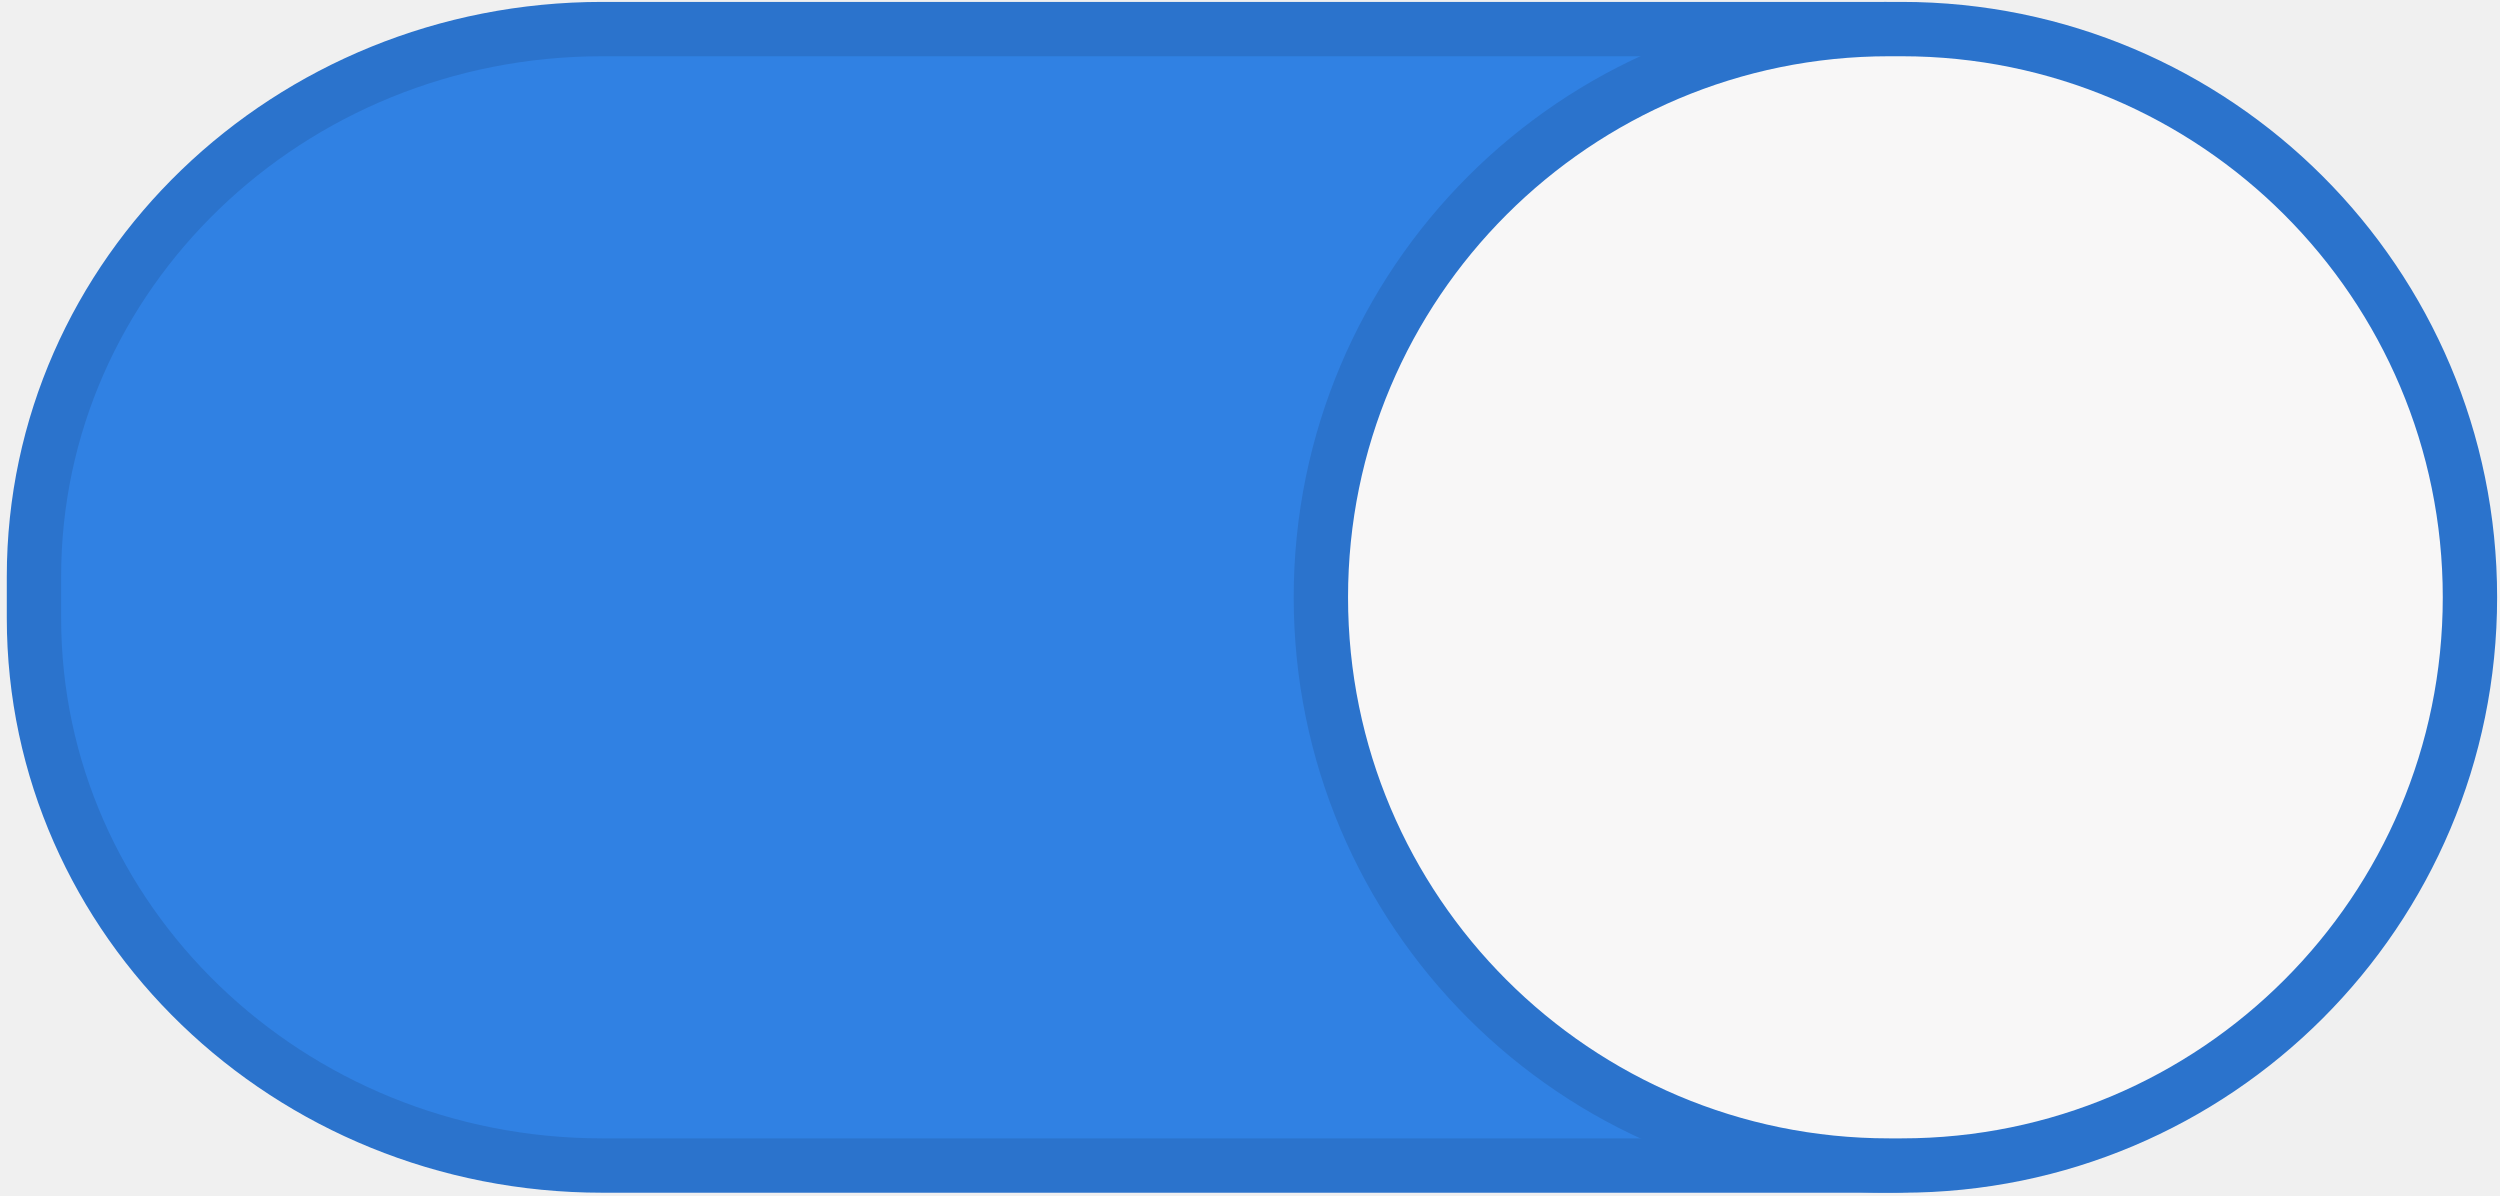
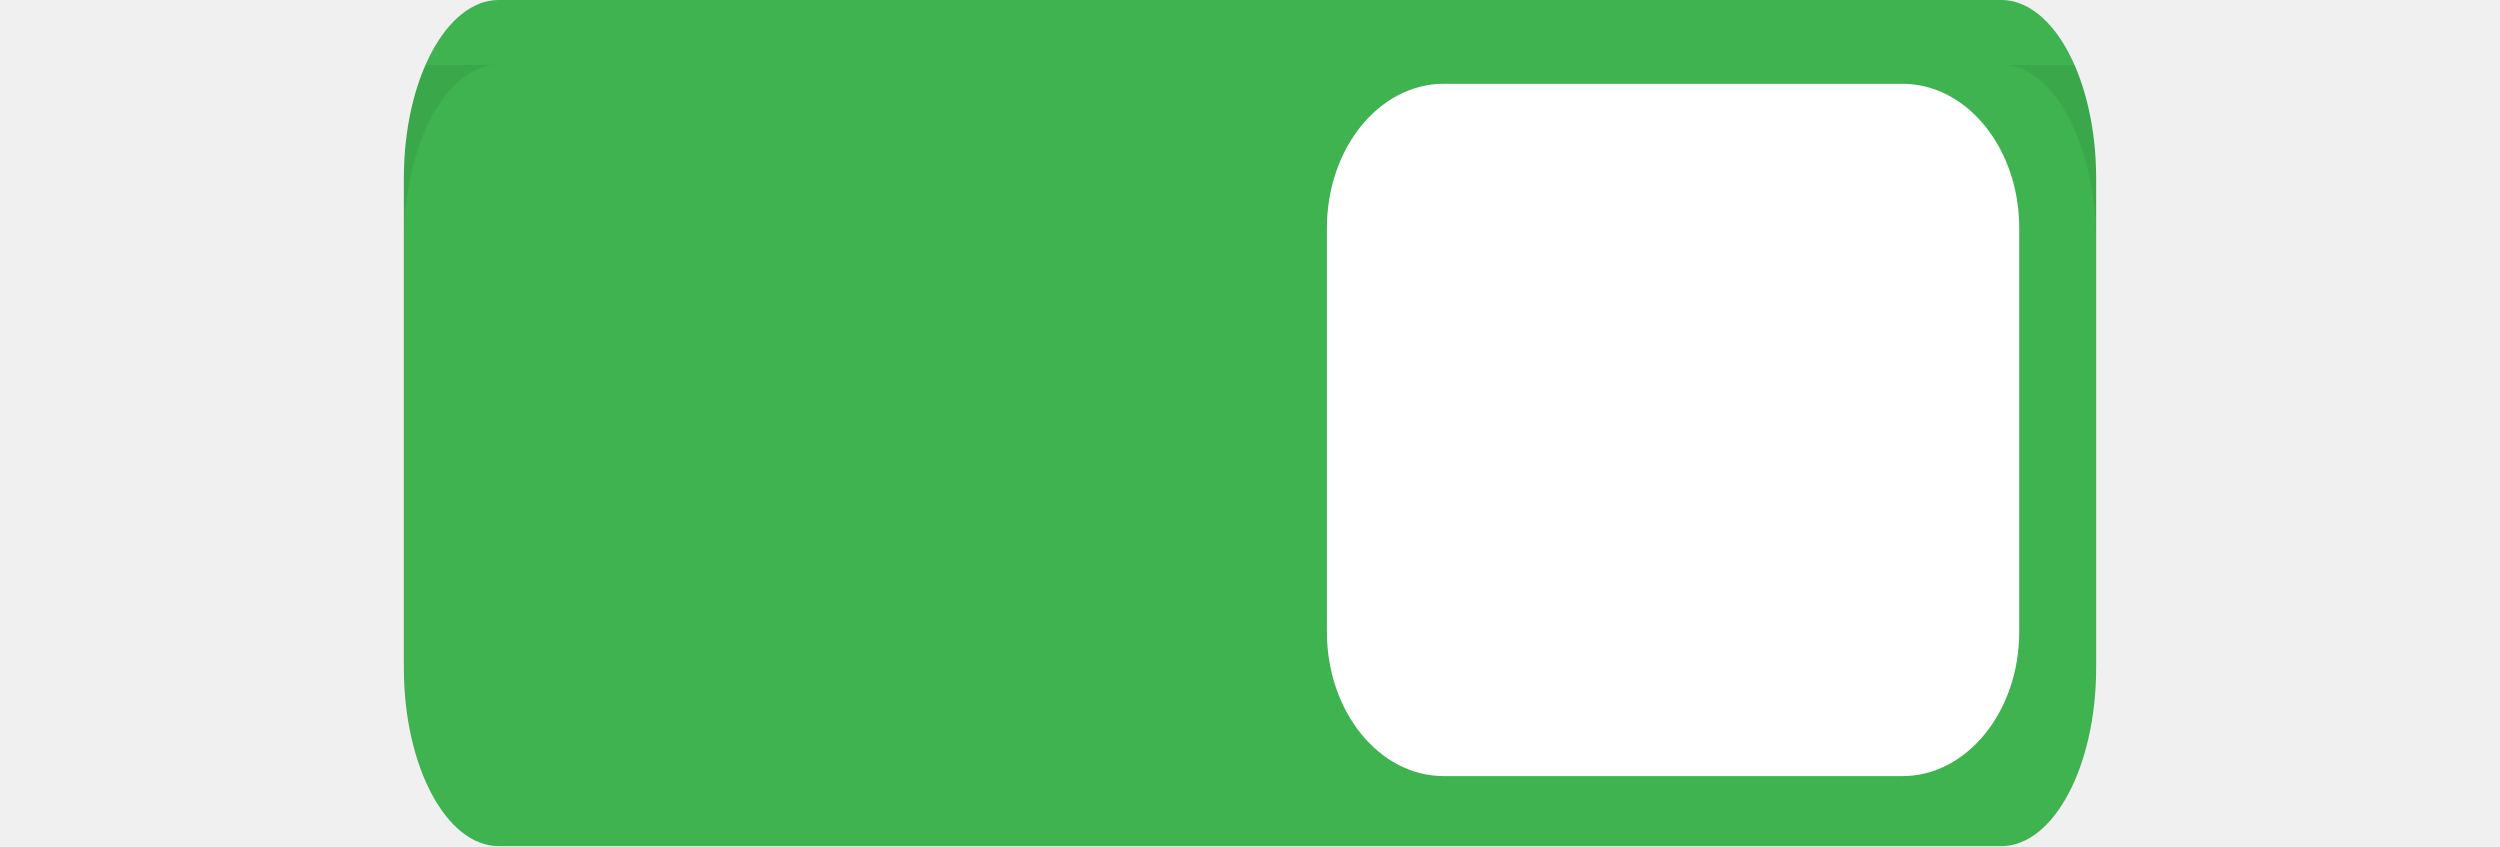
- <svg xmlns="http://www.w3.org/2000/svg" width="46" height="22">
-   <g transform="translate(0 -291.18)" stroke="#2b73cc">
-     <rect style="marker:none;font-variant-east_asian:normal" width="44.446" height="20.911" x=".625" y="291.715" rx="10.455" ry="10.073" fill="#3081e3" />
-     <rect ry="10.455" rx="10.455" y="291.715" x="24.304" height="20.911" width="21.143" style="marker:none;font-variant-east_asian:normal" fill="#f8f7f7" stroke-linecap="round" stroke-linejoin="round" />
+ <svg xmlns="http://www.w3.org/2000/svg" xmlns:xlink="http://www.w3.org/1999/xlink" width="65" height="22" id="svg2857" version="1.1">
+   <defs id="defs2859">
+     <linearGradient id="linearGradient866">
+       <stop style="stop-color:#329241;stop-opacity:1" offset="0" id="stop862" />
+       <stop style="stop-color:#3eb34f;stop-opacity:1" offset="1" id="stop864" />
+     </linearGradient>
+     <linearGradient id="linearGradient77461-1">
+       <stop id="stop77463-1" offset="0" style="stop-color:#182f4c;stop-opacity:1" />
+       <stop id="stop77465-4" offset="1" style="stop-color:#205b9a;stop-opacity:1" />
+     </linearGradient>
+     <linearGradient xlink:href="#linearGradient77461-1" id="linearGradient77551-6-5" gradientUnits="userSpaceOnUse" gradientTransform="matrix(0.8527367,0,0,0.8055442,-969.4161,-778.003)" x1="1164.764" y1="962.937" x2="1164.764" y2="970.514" />
+     <linearGradient xlink:href="#linearGradient866" id="linearGradient948" gradientUnits="userSpaceOnUse" gradientTransform="matrix(1.306667,0,0,1.044447,-1066.371,807.5097)" x1="1322.583" y1="-312.519" x2="1322.583" y2="-306.535" />
+     <clipPath clipPathUnits="userSpaceOnUse" id="clipPath971">
+       <rect style="opacity:1;fill:#329241;fill-opacity:0.198;stroke:#000015;stroke-width:1.379;stroke-linecap:butt;stroke-miterlimit:4;stroke-dasharray:none;stroke-dashoffset:0;stroke-opacity:1;paint-order:stroke markers fill" id="rect973" width="96.304" height="0.893" x="645.23" y="489.34" rx="4.743" ry="3.842" />
+     </clipPath>
+     <filter style="color-interpolation-filters:sRGB;" id="filter973">
+       <feFlood flood-opacity="0.059" flood-color="rgb(0,0,0)" result="flood" id="feFlood963" />
+       <feComposite in="flood" in2="SourceGraphic" operator="out" result="composite1" id="feComposite965" />
+       <feGaussianBlur in="composite1" stdDeviation="0" result="blur" id="feGaussianBlur967" />
+       <feOffset dx="0" dy="2" result="offset" id="feOffset969" />
+       <feComposite in="offset" in2="SourceGraphic" operator="atop" result="composite2" id="feComposite971" />
+     </filter>
+   </defs>
+   <g id="layer1" transform="translate(-456.7698,-780.8749)">
+     <g transform="matrix(0.6526046,0,0,0.8055442,99.59264,-636.3217)" id="g37994">
+       <g id="g854" transform="matrix(0.8461538,0,0,0.8461538,100.2909,274.9167)" style="stroke-width:1.182">
+         <g id="g978" transform="translate(-6.7006488e-7,-0.06267122)">
+           <g id="g37996" transform="matrix(0.8130685,0,0,1.236111,23.28759,1157.365)" style="stroke:none;stroke-width:1.179">
+             <rect ry="5.5" rx="5.5" y="482.944" x="644.5" height="26.111" width="98" id="rect38000" style="color:#000000;clip-rule:nonzero;display:inline;overflow:visible;visibility:visible;opacity:1;isolation:auto;mix-blend-mode:normal;color-interpolation:sRGB;color-interpolation-filters:linearRGB;solid-color:#000000;solid-opacity:1;fill:#3eb34f;fill-opacity:1;fill-rule:nonzero;stroke:none;stroke-width:1.626;stroke-linecap:round;stroke-linejoin:miter;stroke-miterlimit:4;stroke-dasharray:none;stroke-dashoffset:0;stroke-opacity:1;marker:none;filter:url(#filter973);color-rendering:auto;image-rendering:auto;shape-rendering:auto;text-rendering:auto;enable-background:accumulate" />
+           </g>
+           <rect ry="5.5" rx="5.5" y="1757.534" x="590.772" height="26.408" width="32.597" id="rect38006" style="color:#000000;display:inline;overflow:visible;visibility:visible;fill:#ffffff;fill-opacity:1;fill-rule:nonzero;stroke:none;stroke-width:1.63;stroke-linecap:butt;stroke-linejoin:miter;stroke-miterlimit:4;stroke-dasharray:none;stroke-dashoffset:0;stroke-opacity:1;marker:none;enable-background:accumulate" />
+         </g>
+       </g>
+     </g>
  </g>
</svg>
